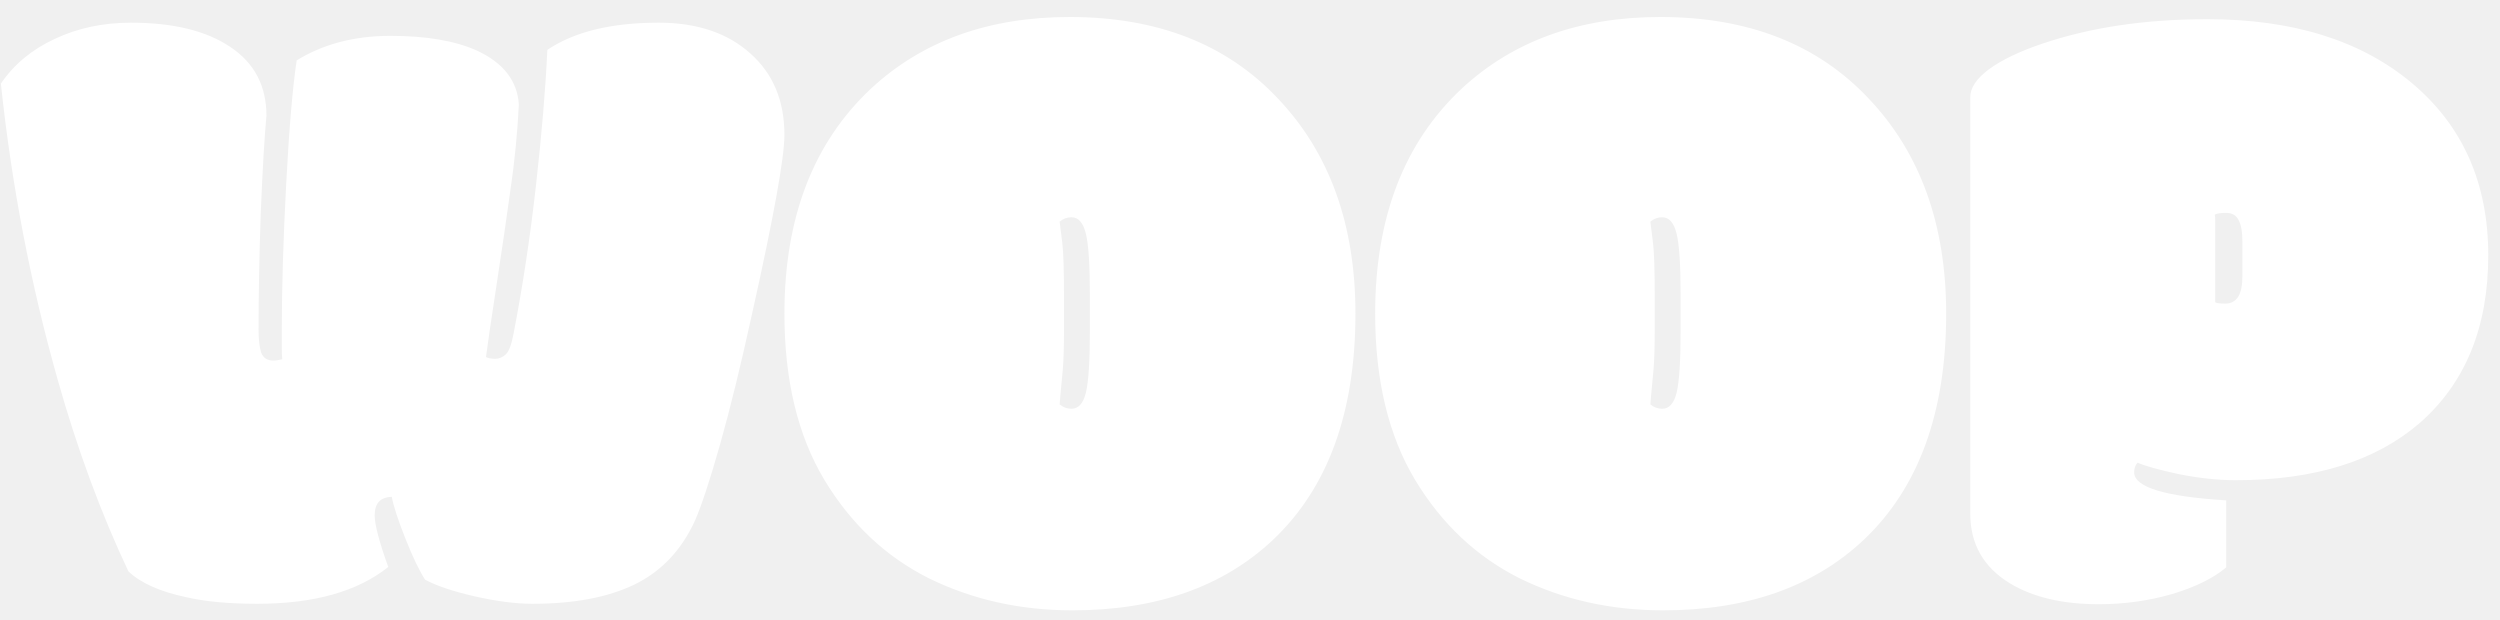
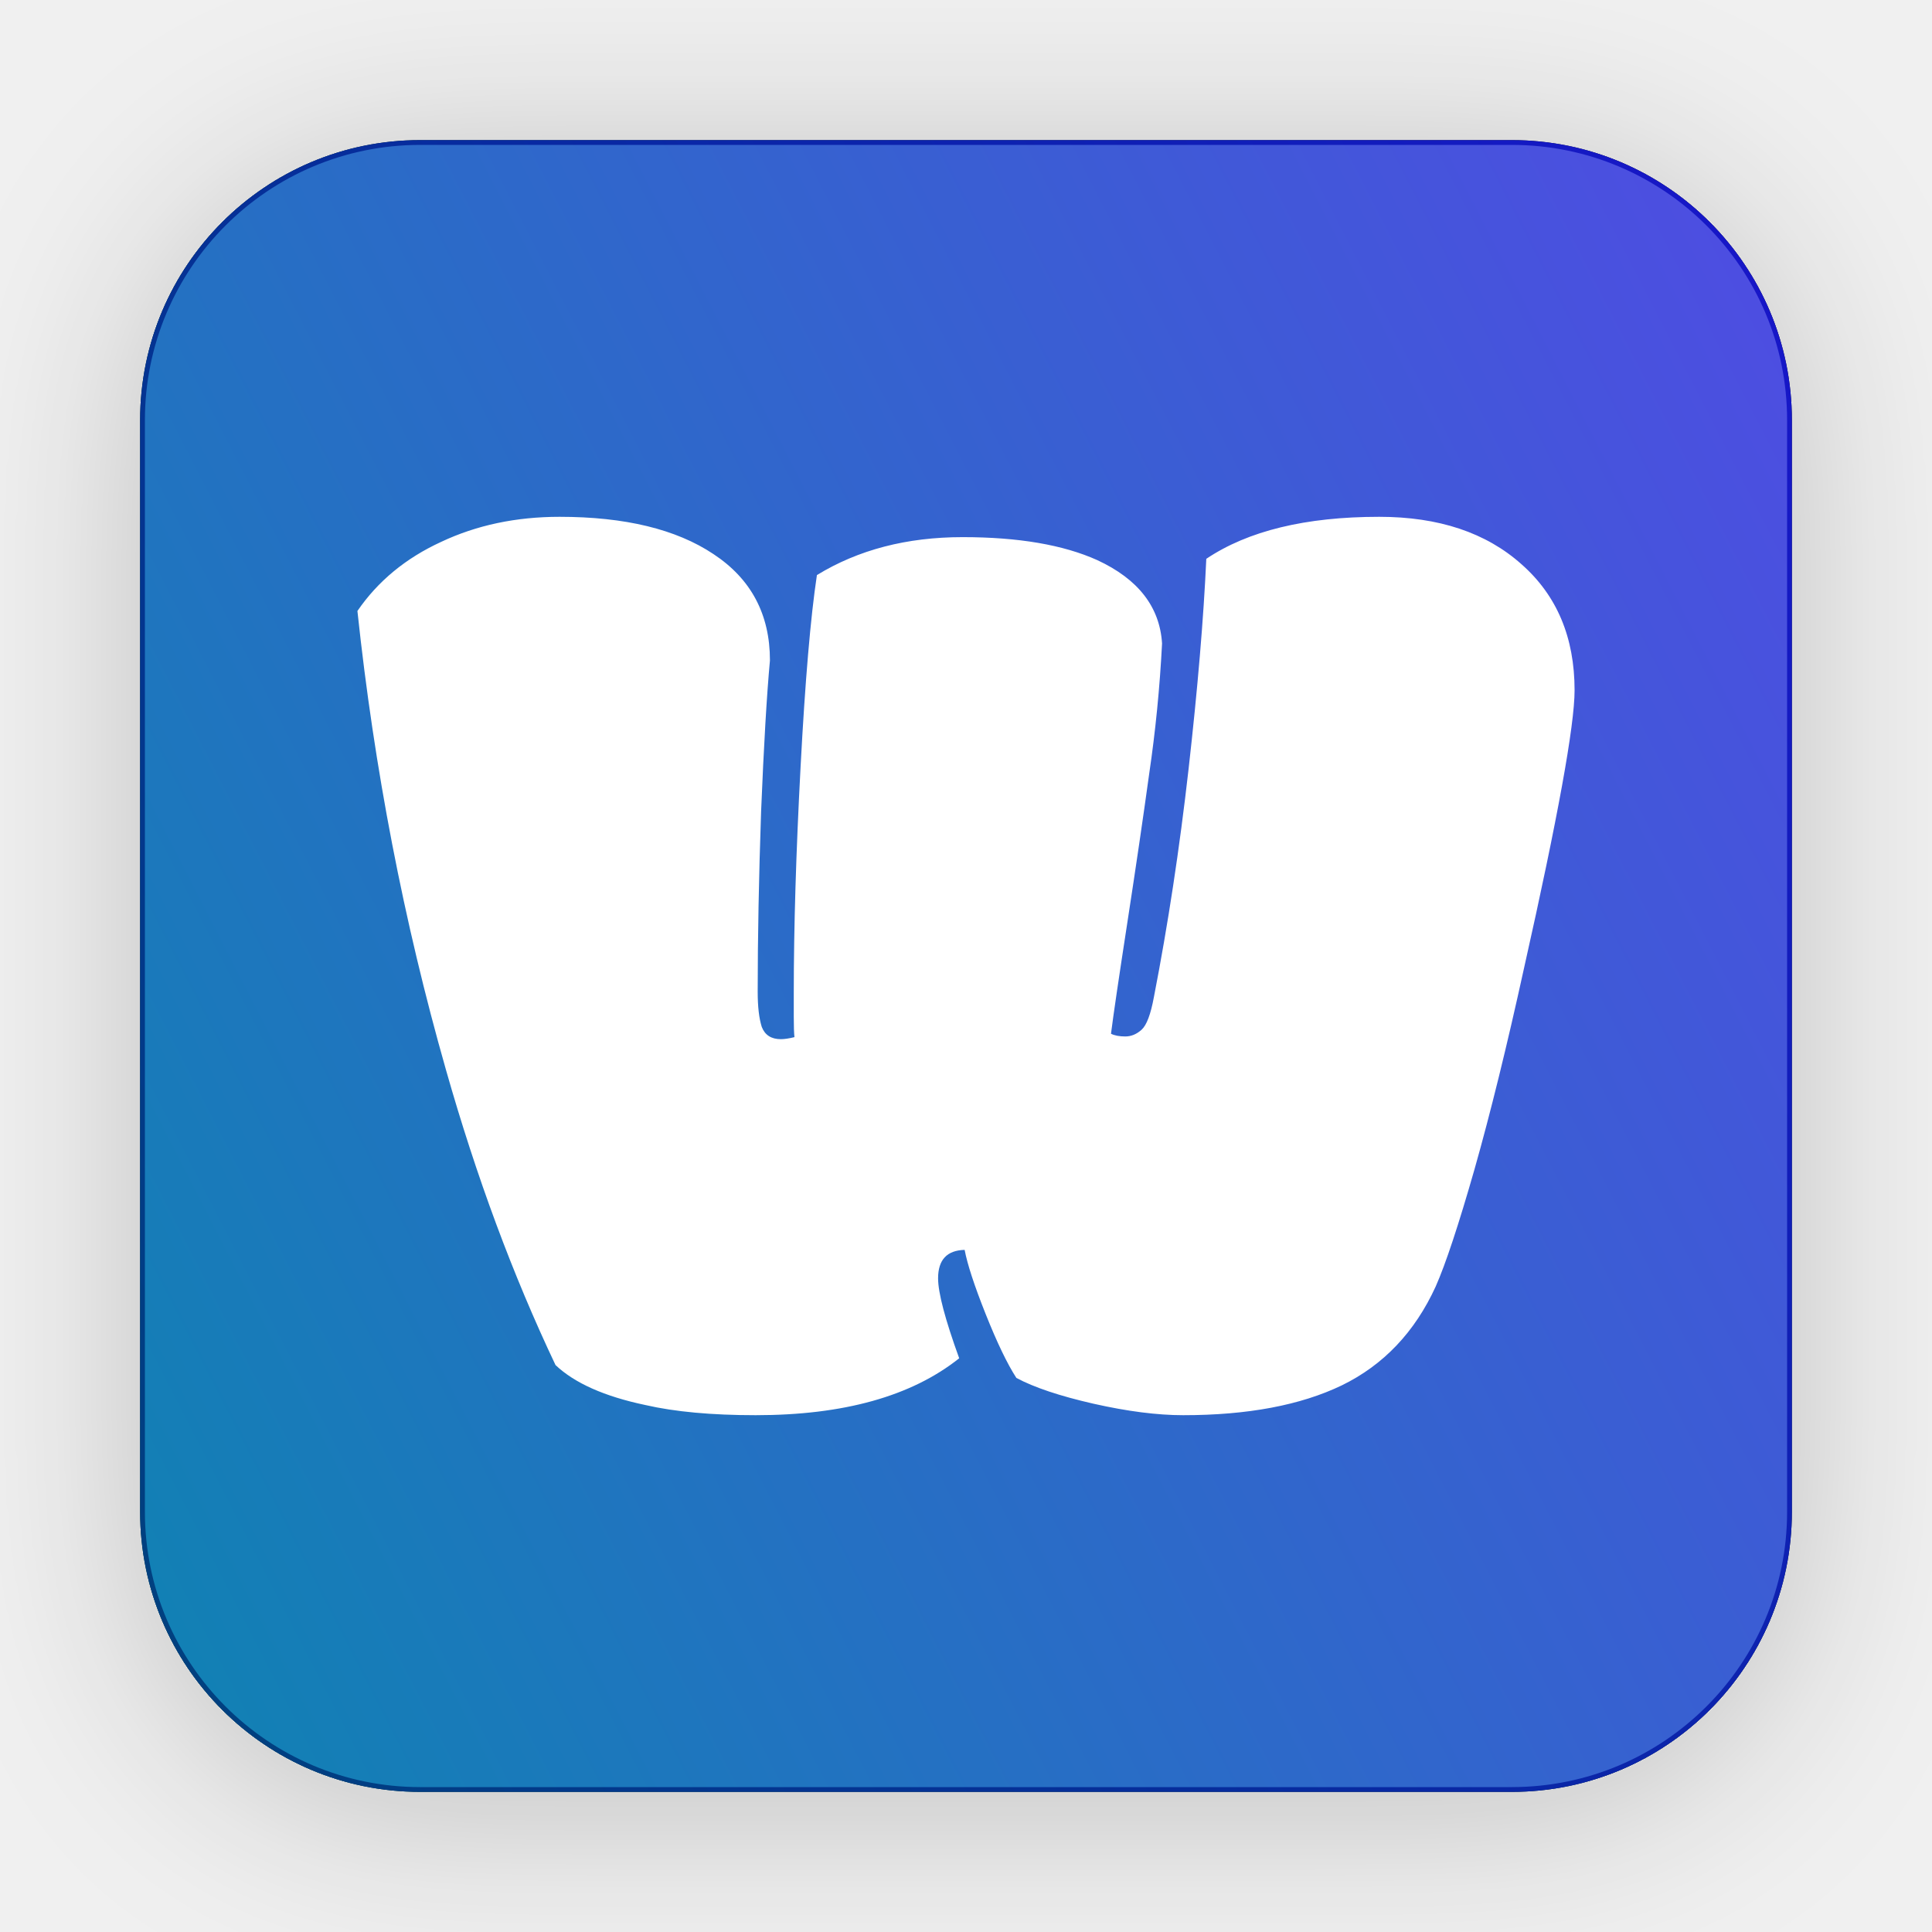
- <svg xmlns="http://www.w3.org/2000/svg" width="109" height="27" viewBox="0 0 109 27" fill="none">
-   <path d="M11.216 26.325C9.98 26.325 8.948 26.229 8.12 26.038C6.974 25.796 6.133 25.42 5.598 24.911C4.401 22.376 3.376 19.599 2.522 16.58C1.337 12.402 0.51 8.091 0.038 3.645C0.611 2.805 1.395 2.155 2.388 1.696C3.382 1.225 4.49 0.989 5.713 0.989C7.547 0.989 8.986 1.34 10.031 2.04C11.088 2.741 11.617 3.741 11.617 5.04C11.528 6.008 11.445 7.428 11.368 9.301C11.305 11.173 11.273 12.867 11.273 14.383C11.273 14.803 11.311 15.135 11.388 15.377C11.477 15.606 11.655 15.721 11.923 15.721C12.024 15.721 12.152 15.701 12.305 15.663C12.292 15.549 12.286 15.358 12.286 15.09V14.421C12.286 12.574 12.349 10.447 12.477 8.04C12.604 5.62 12.757 3.817 12.935 2.633C14.094 1.919 15.457 1.563 17.024 1.563C18.591 1.563 19.852 1.779 20.807 2.212C21.954 2.747 22.559 3.531 22.622 4.562C22.559 5.811 22.438 7.04 22.259 8.25C22.094 9.46 21.89 10.855 21.648 12.434C21.406 14.014 21.253 15.058 21.189 15.568C21.291 15.619 21.425 15.644 21.59 15.644C21.756 15.644 21.909 15.581 22.049 15.453C22.189 15.326 22.304 15.02 22.393 14.536C22.788 12.498 23.113 10.352 23.367 8.097C23.622 5.83 23.788 3.855 23.864 2.174C25.036 1.384 26.654 0.989 28.717 0.989C30.386 0.989 31.717 1.435 32.711 2.327C33.704 3.206 34.201 4.39 34.201 5.881C34.201 6.874 33.73 9.479 32.787 13.695C32.303 15.912 31.838 17.81 31.392 19.389C30.946 20.956 30.583 22.058 30.303 22.695C29.717 23.981 28.838 24.911 27.666 25.484C26.507 26.045 25.023 26.325 23.215 26.325C22.488 26.325 21.648 26.216 20.692 26C19.75 25.784 19.03 25.541 18.534 25.274C18.279 24.879 17.992 24.28 17.674 23.478C17.355 22.675 17.158 22.07 17.081 21.663C16.585 21.675 16.336 21.943 16.336 22.465C16.336 22.873 16.534 23.624 16.928 24.72C15.591 25.79 13.687 26.325 11.216 26.325ZM47.518 12.816C47.518 11.543 47.461 10.67 47.346 10.199C47.232 9.715 47.022 9.473 46.716 9.473C46.525 9.473 46.353 9.536 46.2 9.664C46.225 9.893 46.264 10.199 46.315 10.581C46.365 10.963 46.391 11.778 46.391 13.027V14.268C46.391 15.135 46.372 15.765 46.334 16.16C46.295 16.555 46.264 16.892 46.238 17.173C46.225 17.326 46.213 17.478 46.2 17.631C46.353 17.759 46.525 17.822 46.716 17.822C47.022 17.822 47.232 17.587 47.346 17.115C47.461 16.631 47.518 15.752 47.518 14.479V12.816ZM46.754 26.611C44.487 26.611 42.404 26.146 40.506 25.217C38.621 24.274 37.099 22.841 35.94 20.918C34.781 18.982 34.201 16.568 34.201 13.676C34.201 9.485 35.462 6.212 37.984 3.855C40.226 1.779 43.111 0.741 46.639 0.741C50.473 0.741 53.505 1.932 55.734 4.314C57.976 6.683 59.097 9.804 59.097 13.676C59.097 17.982 57.9 21.268 55.505 23.535C53.327 25.586 50.41 26.611 46.754 26.611ZM73.274 12.816C73.274 11.543 73.217 10.67 73.102 10.199C72.987 9.715 72.777 9.473 72.472 9.473C72.281 9.473 72.109 9.536 71.956 9.664C71.981 9.893 72.019 10.199 72.07 10.581C72.121 10.963 72.147 11.778 72.147 13.027V14.268C72.147 15.135 72.128 15.765 72.089 16.16C72.051 16.555 72.019 16.892 71.994 17.173C71.981 17.326 71.968 17.478 71.956 17.631C72.109 17.759 72.281 17.822 72.472 17.822C72.777 17.822 72.987 17.587 73.102 17.115C73.217 16.631 73.274 15.752 73.274 14.479V12.816ZM72.51 26.611C70.242 26.611 68.16 26.146 66.262 25.217C64.377 24.274 62.855 22.841 61.695 20.918C60.536 18.982 59.957 16.568 59.957 13.676C59.957 9.485 61.218 6.212 63.74 3.855C65.982 1.779 68.867 0.741 72.395 0.741C76.229 0.741 79.261 1.932 81.49 4.314C83.732 6.683 84.853 9.804 84.853 13.676C84.853 17.982 83.655 21.268 81.261 23.535C79.082 25.586 76.165 26.611 72.51 26.611ZM96.584 13.179C96.635 13.218 96.782 13.237 97.024 13.237C97.266 13.237 97.45 13.141 97.578 12.95C97.705 12.759 97.769 12.447 97.769 12.014V10.562C97.769 10.103 97.711 9.778 97.597 9.587C97.495 9.384 97.317 9.282 97.062 9.282C96.82 9.282 96.654 9.307 96.565 9.358C96.578 9.422 96.584 9.53 96.584 9.683V13.179ZM97.062 21.816V24.739C96.501 25.21 95.712 25.599 94.693 25.904C93.674 26.197 92.61 26.344 91.502 26.344C89.922 26.344 88.629 26.038 87.623 25.427C86.477 24.726 85.903 23.714 85.903 22.389V4.238C85.903 3.83 86.177 3.422 86.725 3.015C87.286 2.607 88.056 2.238 89.037 1.907C91.139 1.193 93.54 0.837 96.24 0.837C99.972 0.837 102.947 1.766 105.163 3.626C107.379 5.486 108.488 7.989 108.488 11.135C108.488 14.268 107.488 16.708 105.488 18.453C103.564 20.109 100.896 20.937 97.482 20.937C96.705 20.937 95.871 20.848 94.979 20.669C94.1 20.478 93.508 20.313 93.202 20.172C93.1 20.274 93.049 20.415 93.049 20.593C93.049 21.242 94.387 21.65 97.062 21.816Z" fill="white" />
+ <svg xmlns="http://www.w3.org/2000/svg" width="400" height="400" viewBox="0 0 400 400" fill="none">
+   <g clip-path="url(#clip0_94_68)">
+     <g filter="url(#filter0_d_94_68)">
+       <rect x="29" y="29" width="342" height="342" rx="58" fill="url(#paint0_linear_94_68)" />
+       <rect x="29.5" y="29.5" width="341" height="341" rx="57.5" stroke="black" style="mix-blend-mode:soft-light" />
+     </g>
+     <path d="M156.45 293C147.336 293 139.725 292.299 133.617 290.896C125.161 289.119 118.96 286.36 115.013 282.62C106.181 264.011 98.618 243.624 92.322 221.462C83.584 190.789 77.477 159.134 74 126.498C78.228 120.326 84.007 115.557 91.336 112.19C98.664 108.73 106.839 107 115.859 107C129.389 107 140.007 109.572 147.711 114.715C155.51 119.858 159.409 127.199 159.409 136.738C158.752 143.845 158.141 154.271 157.577 168.018C157.107 181.765 156.872 194.202 156.872 205.33C156.872 208.416 157.154 210.848 157.718 212.624C158.376 214.308 159.691 215.149 161.664 215.149C162.416 215.149 163.356 215.009 164.483 214.728C164.389 213.887 164.342 212.484 164.342 210.52V205.611C164.342 192.051 164.812 176.434 165.752 158.76C166.691 140.992 167.819 127.76 169.134 119.063C177.685 113.827 187.738 111.208 199.295 111.208C210.852 111.208 220.154 112.798 227.201 115.977C235.658 119.905 240.121 125.656 240.591 133.231C240.121 142.395 239.228 151.419 237.913 160.303C236.691 169.187 235.188 179.427 233.403 191.023C231.617 202.618 230.49 210.287 230.02 214.027C230.772 214.401 231.758 214.588 232.98 214.588C234.201 214.588 235.329 214.121 236.362 213.186C237.396 212.25 238.242 210.006 238.899 206.452C241.812 191.49 244.208 175.733 246.087 159.181C247.966 142.535 249.188 128.041 249.752 115.697C258.396 109.899 270.329 107 285.55 107C297.859 107 307.678 110.273 315.007 116.819C322.336 123.271 326 131.968 326 142.909C326 150.204 322.524 169.327 315.57 200.281C312 216.552 308.57 230.486 305.282 242.081C301.993 253.584 299.315 261.673 297.248 266.348C292.926 275.793 286.443 282.62 277.799 286.828C269.248 290.943 258.302 293 244.96 293C239.604 293 233.403 292.205 226.356 290.615C219.403 289.026 214.094 287.249 210.43 285.285C208.55 282.386 206.436 277.991 204.087 272.1C201.738 266.208 200.282 261.766 199.718 258.774C196.054 258.867 194.221 260.831 194.221 264.665C194.221 267.658 195.678 273.175 198.591 281.217C188.725 289.072 174.678 293 156.45 293Z" fill="white" />
+   </g>
+   <defs>
+     <filter id="filter0_d_94_68" x="-11" y="-7" width="422" height="422" filterUnits="userSpaceOnUse" color-interpolation-filters="sRGB">
+       <feFlood flood-opacity="0" result="BackgroundImageFix" />
+       <feColorMatrix in="SourceAlpha" type="matrix" values="0 0 0 0 0 0 0 0 0 0 0 0 0 0 0 0 0 0 127 0" result="hardAlpha" />
+       <feOffset dy="4" />
+       <feGaussianBlur stdDeviation="20" />
+       <feComposite in2="hardAlpha" operator="out" />
+       <feColorMatrix type="matrix" values="0 0 0 0 0 0 0 0 0 0 0 0 0 0 0 0 0 0 0.2 0" />
+       <feBlend mode="normal" in2="BackgroundImageFix" result="effect1_dropShadow_94_68" />
+       <feBlend mode="normal" in="SourceGraphic" in2="effect1_dropShadow_94_68" result="shape" />
+     </filter>
+     <linearGradient id="paint0_linear_94_68" x1="371" y1="37.205" x2="-37.882" y2="247.334" gradientUnits="userSpaceOnUse">
+       <stop stop-color="#4F4CE3" />
+       <stop offset="0.98" stop-color="#1082B3" />
+     </linearGradient>
+     <clipPath id="clip0_94_68">
+       <rect width="400" height="400" fill="white" />
+     </clipPath>
+   </defs>
</svg>
